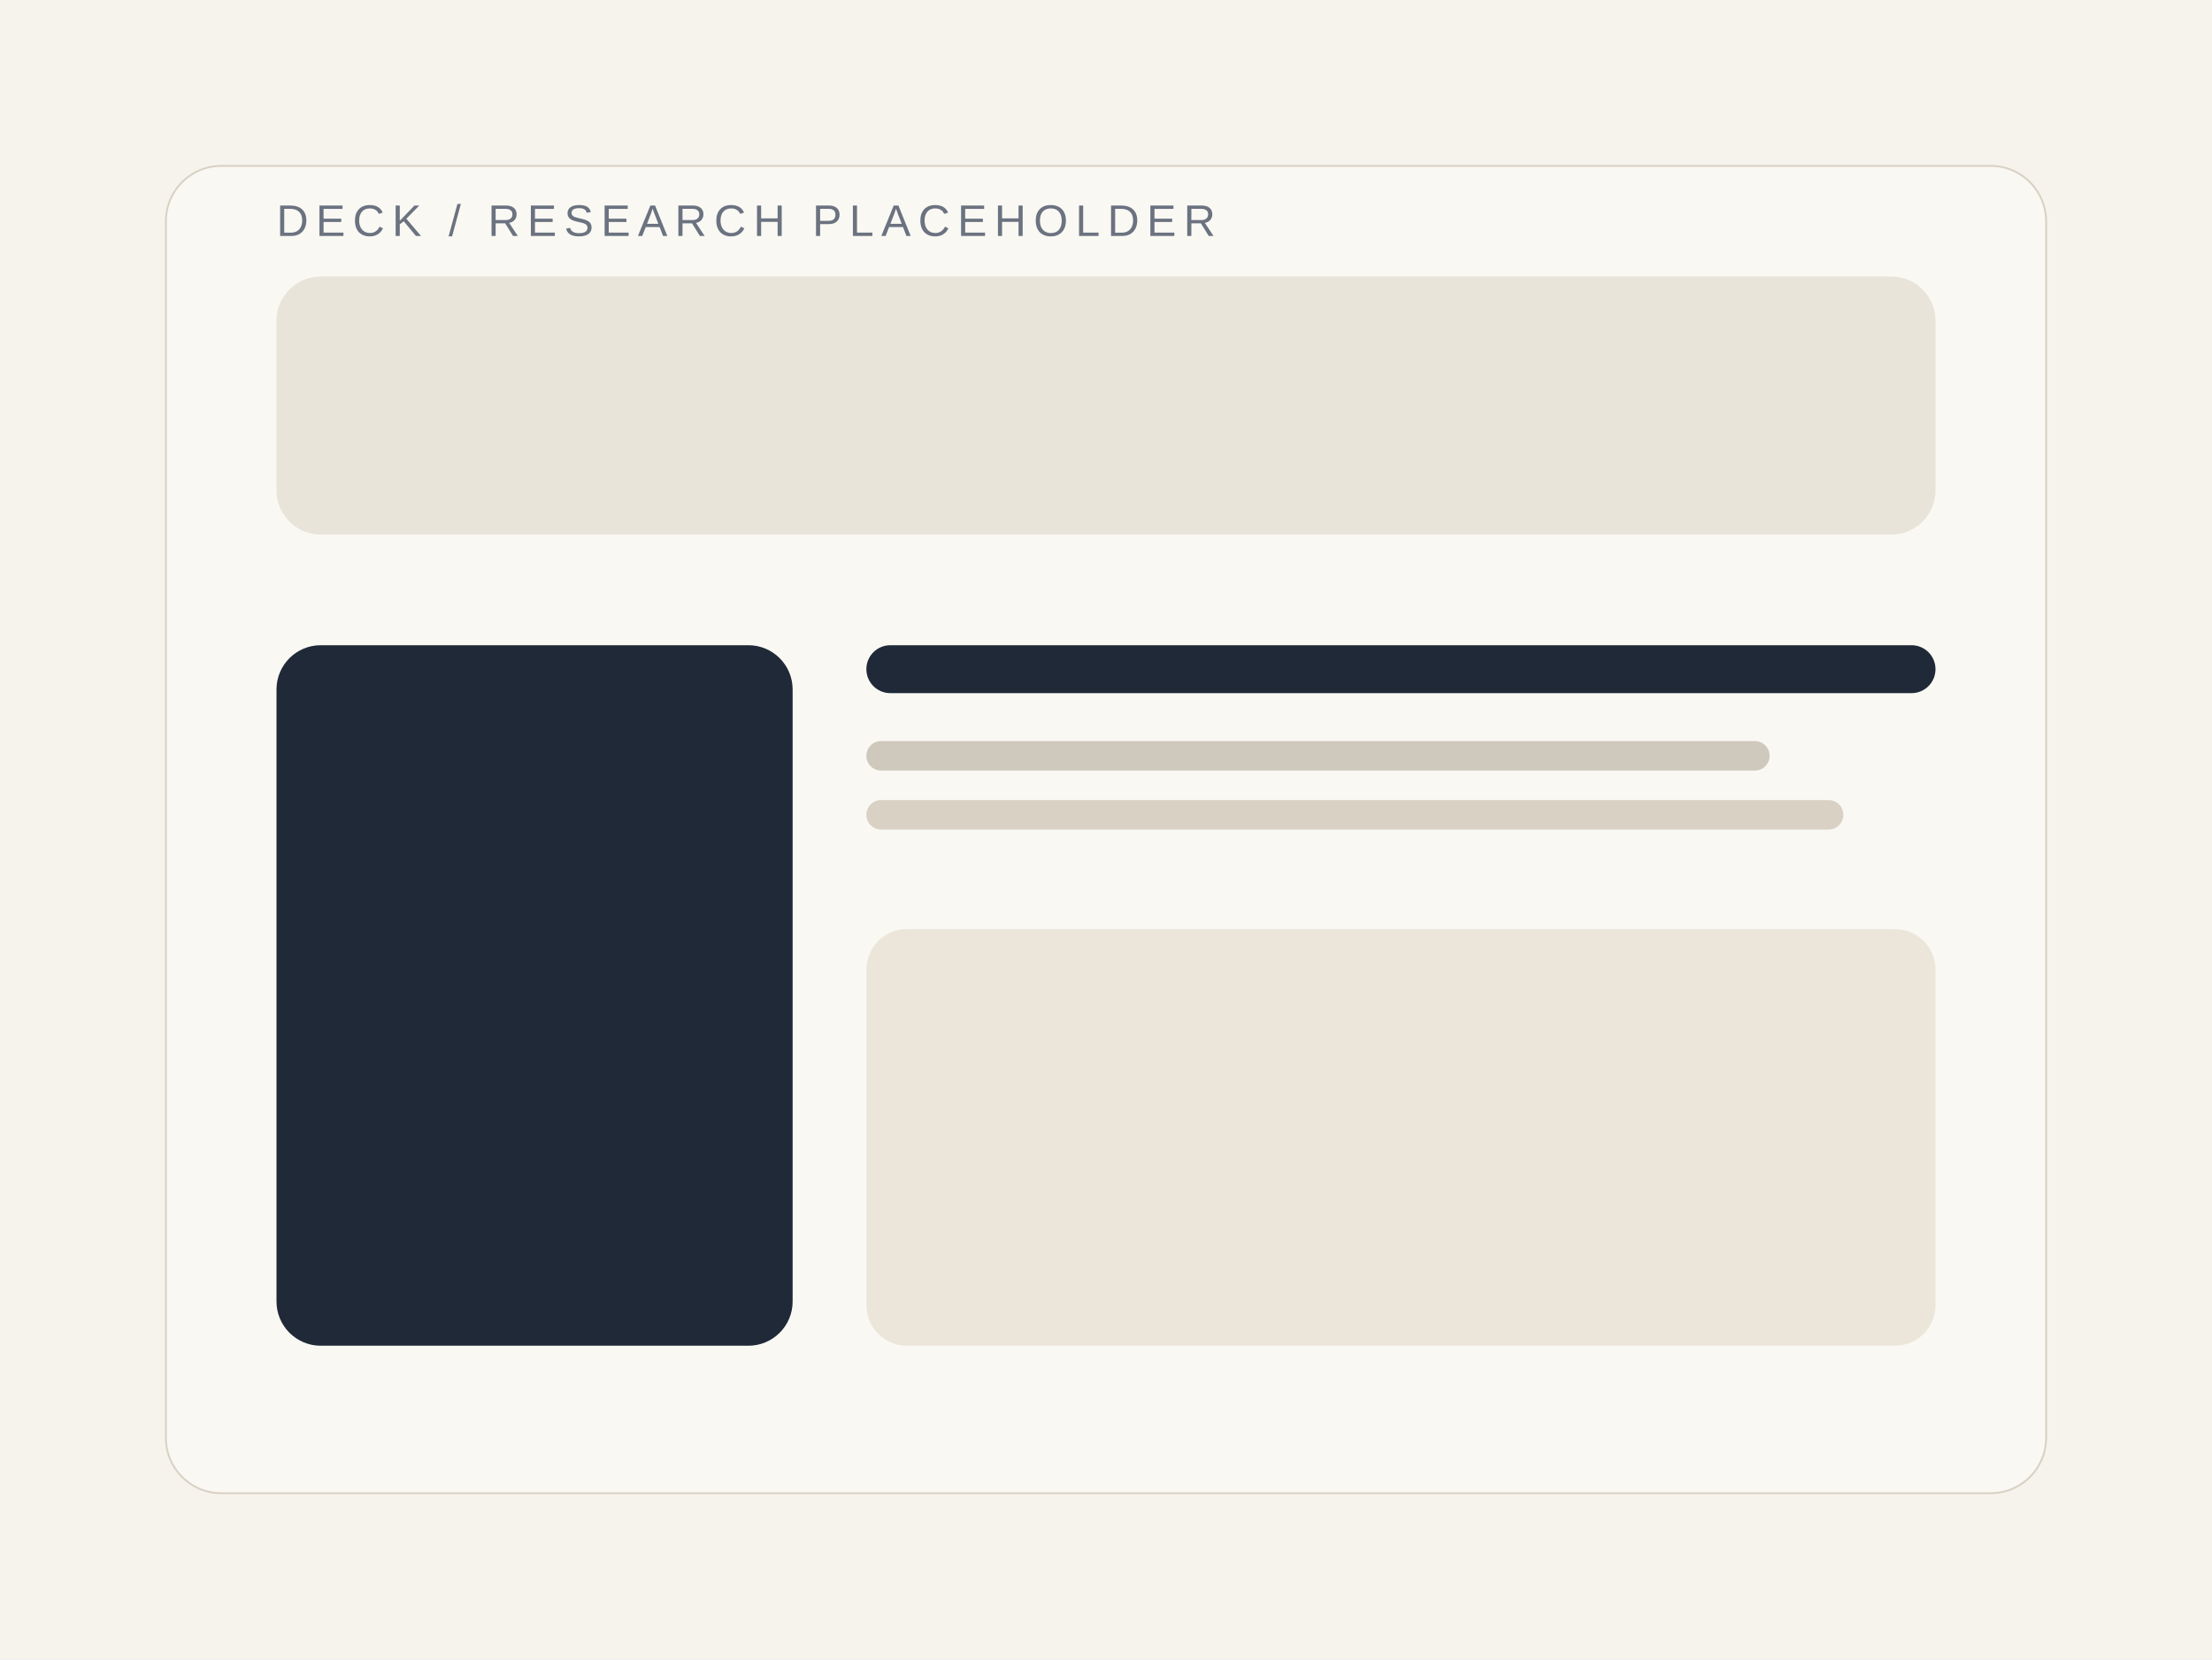
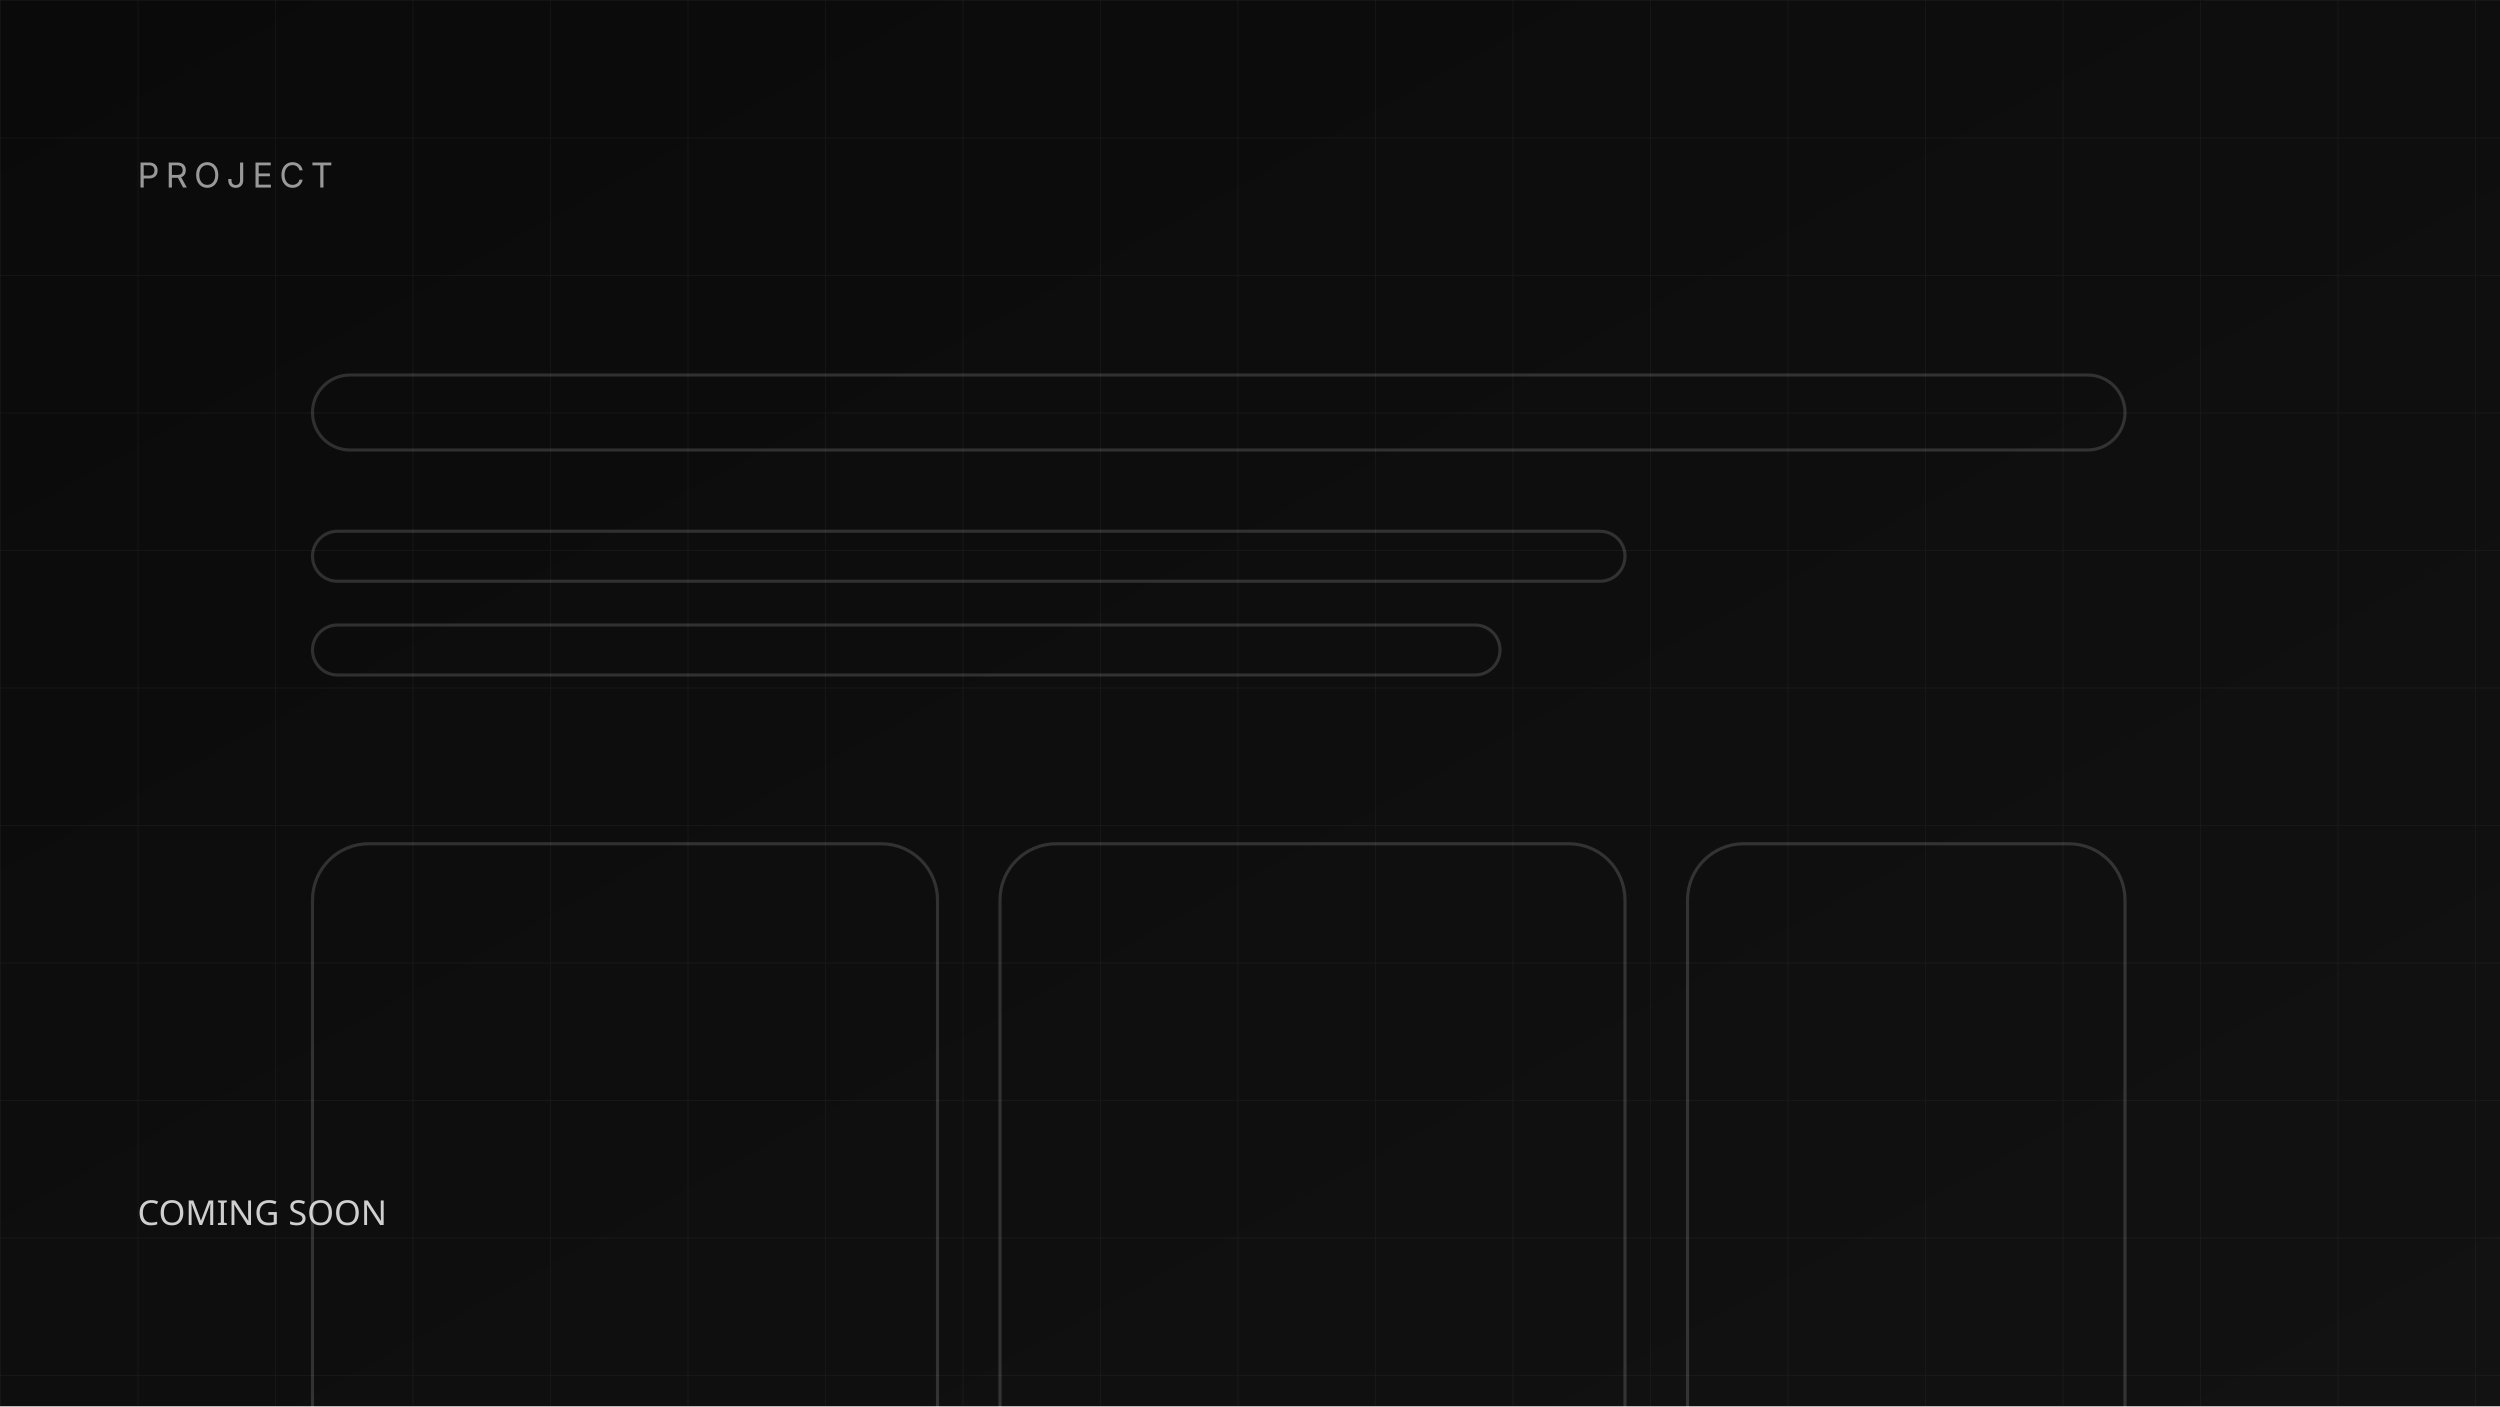
- <svg xmlns="http://www.w3.org/2000/svg" width="1200" height="900" viewBox="0 0 1200 900" fill="none">
-   <rect width="1200" height="900" fill="#F6F3EC" />
-   <rect x="90" y="90" width="1020" height="720" rx="30" fill="#FAF8F3" stroke="#D8D1C4" />
-   <rect x="150" y="150" width="900" height="140" rx="24" fill="#E9E4D9" />
-   <rect x="150" y="350" width="280" height="380" rx="24" fill="#1F2937" />
-   <rect x="470" y="350" width="580" height="26" rx="13" fill="#1F2937" />
-   <rect x="470" y="402" width="490" height="16" rx="8" fill="#CFC8BC" />
-   <rect x="470" y="434" width="530" height="16" rx="8" fill="#D8D1C4" />
-   <rect x="470" y="504" width="580" height="226" rx="22" fill="#ECE6DA" />
-   <text x="150" y="128" fill="#6B7280" font-family="Arial, sans-serif" font-size="24" letter-spacing="4">DECK / RESEARCH PLACEHOLDER</text>
+ <svg xmlns="http://www.w3.org/2000/svg" viewBox="0 0 800 450" width="800" height="450" role="img" aria-labelledby="title">
+   <defs>
+     <linearGradient id="bg" x1="0" y1="0" x2="1" y2="1">
+       <stop offset="0" stop-color="#0a0a0a" />
+       <stop offset="1" stop-color="#121212" />
+     </linearGradient>
+     <pattern id="grid" width="44" height="44" patternUnits="userSpaceOnUse">
+       <path d="M 44 0 L 0 0 0 44" fill="none" stroke="#ffffff" stroke-opacity="0.05" stroke-width="0.5" />
+     </pattern>
+   </defs>
+   <rect width="800" height="450" fill="url(#bg)" />
+   <rect width="800" height="450" fill="url(#grid)" />
+   <g fill="none" stroke="#ffffff" stroke-opacity="0.15">
+     <rect x="100" y="120" width="580" height="24" rx="12" />
+     <rect x="100" y="170" width="420" height="16" rx="8" />
+     <rect x="100" y="200" width="380" height="16" rx="8" />
+     <rect x="100" y="270" width="200" height="200" rx="18" />
+     <rect x="320" y="270" width="200" height="200" rx="18" />
+     <rect x="540" y="270" width="140" height="200" rx="18" />
+   </g>
+   <text x="44" y="60" fill="#999" font-family="system-ui, -apple-system, sans-serif" font-size="11" letter-spacing="2">PROJECT</text>
+   <text x="44" y="392" fill="#ffffff" fill-opacity="0.8" font-family="system-ui, sans-serif" font-size="11">COMING SOON</text>
</svg>
